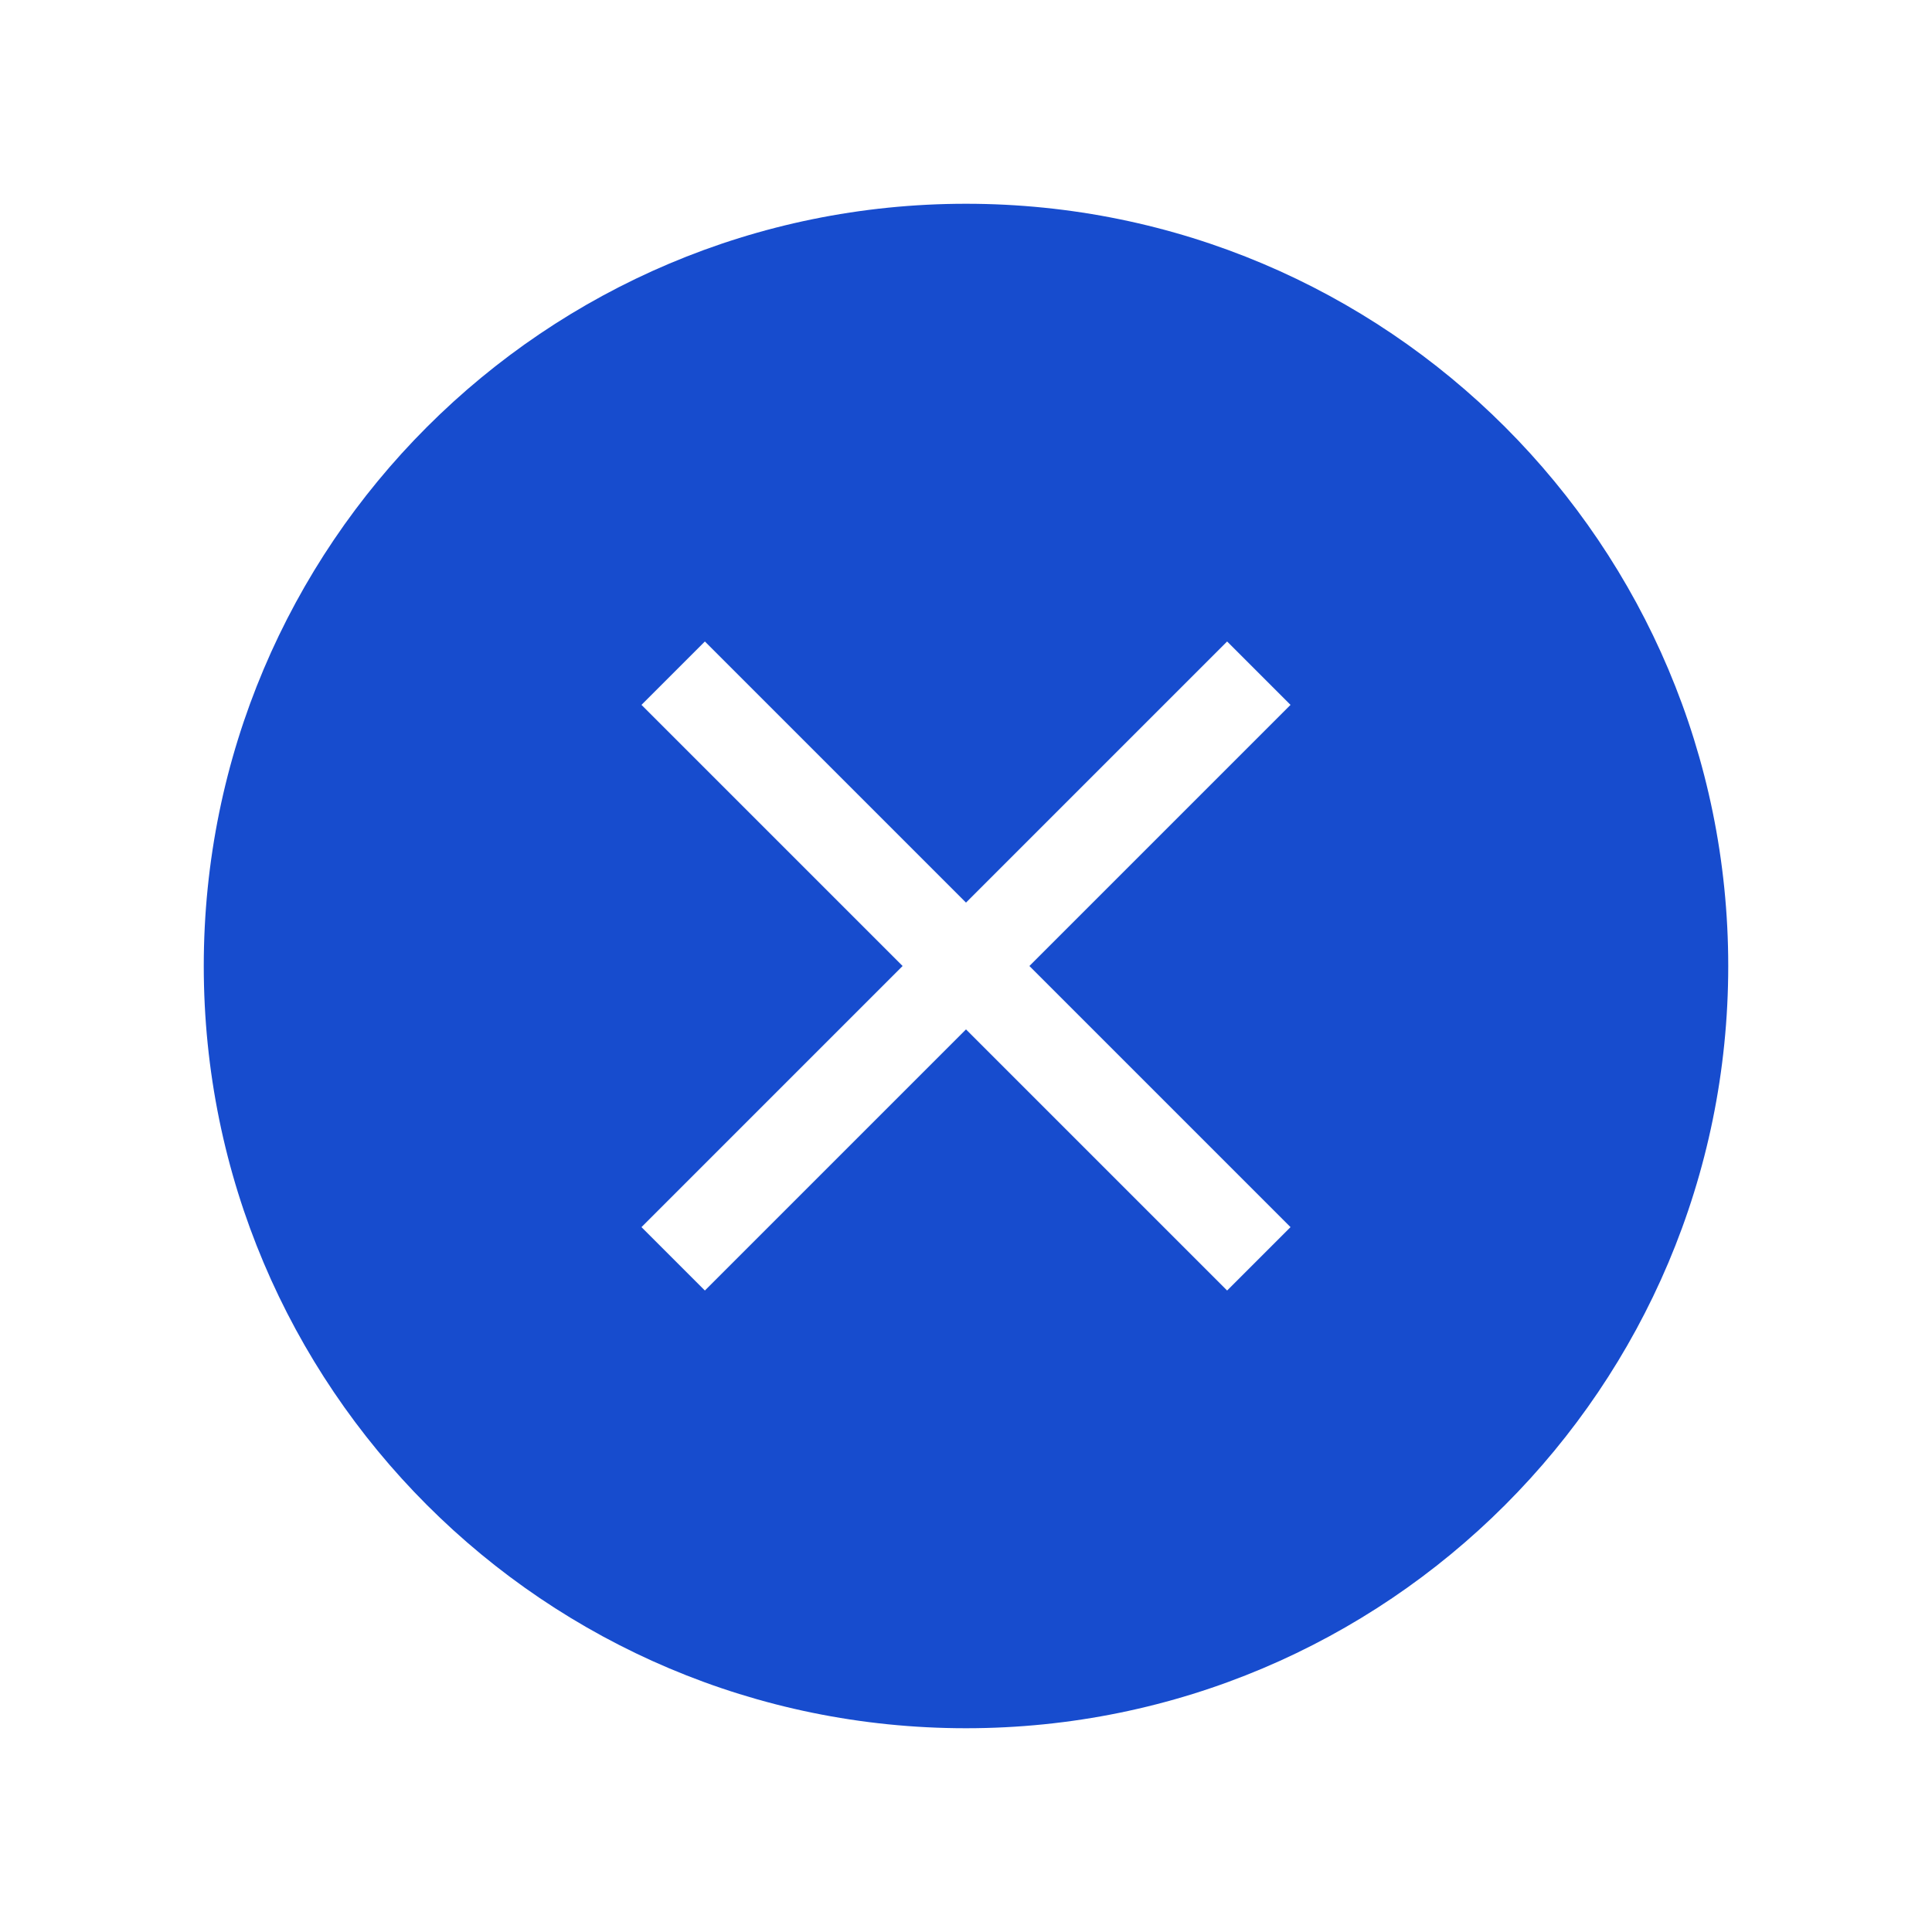
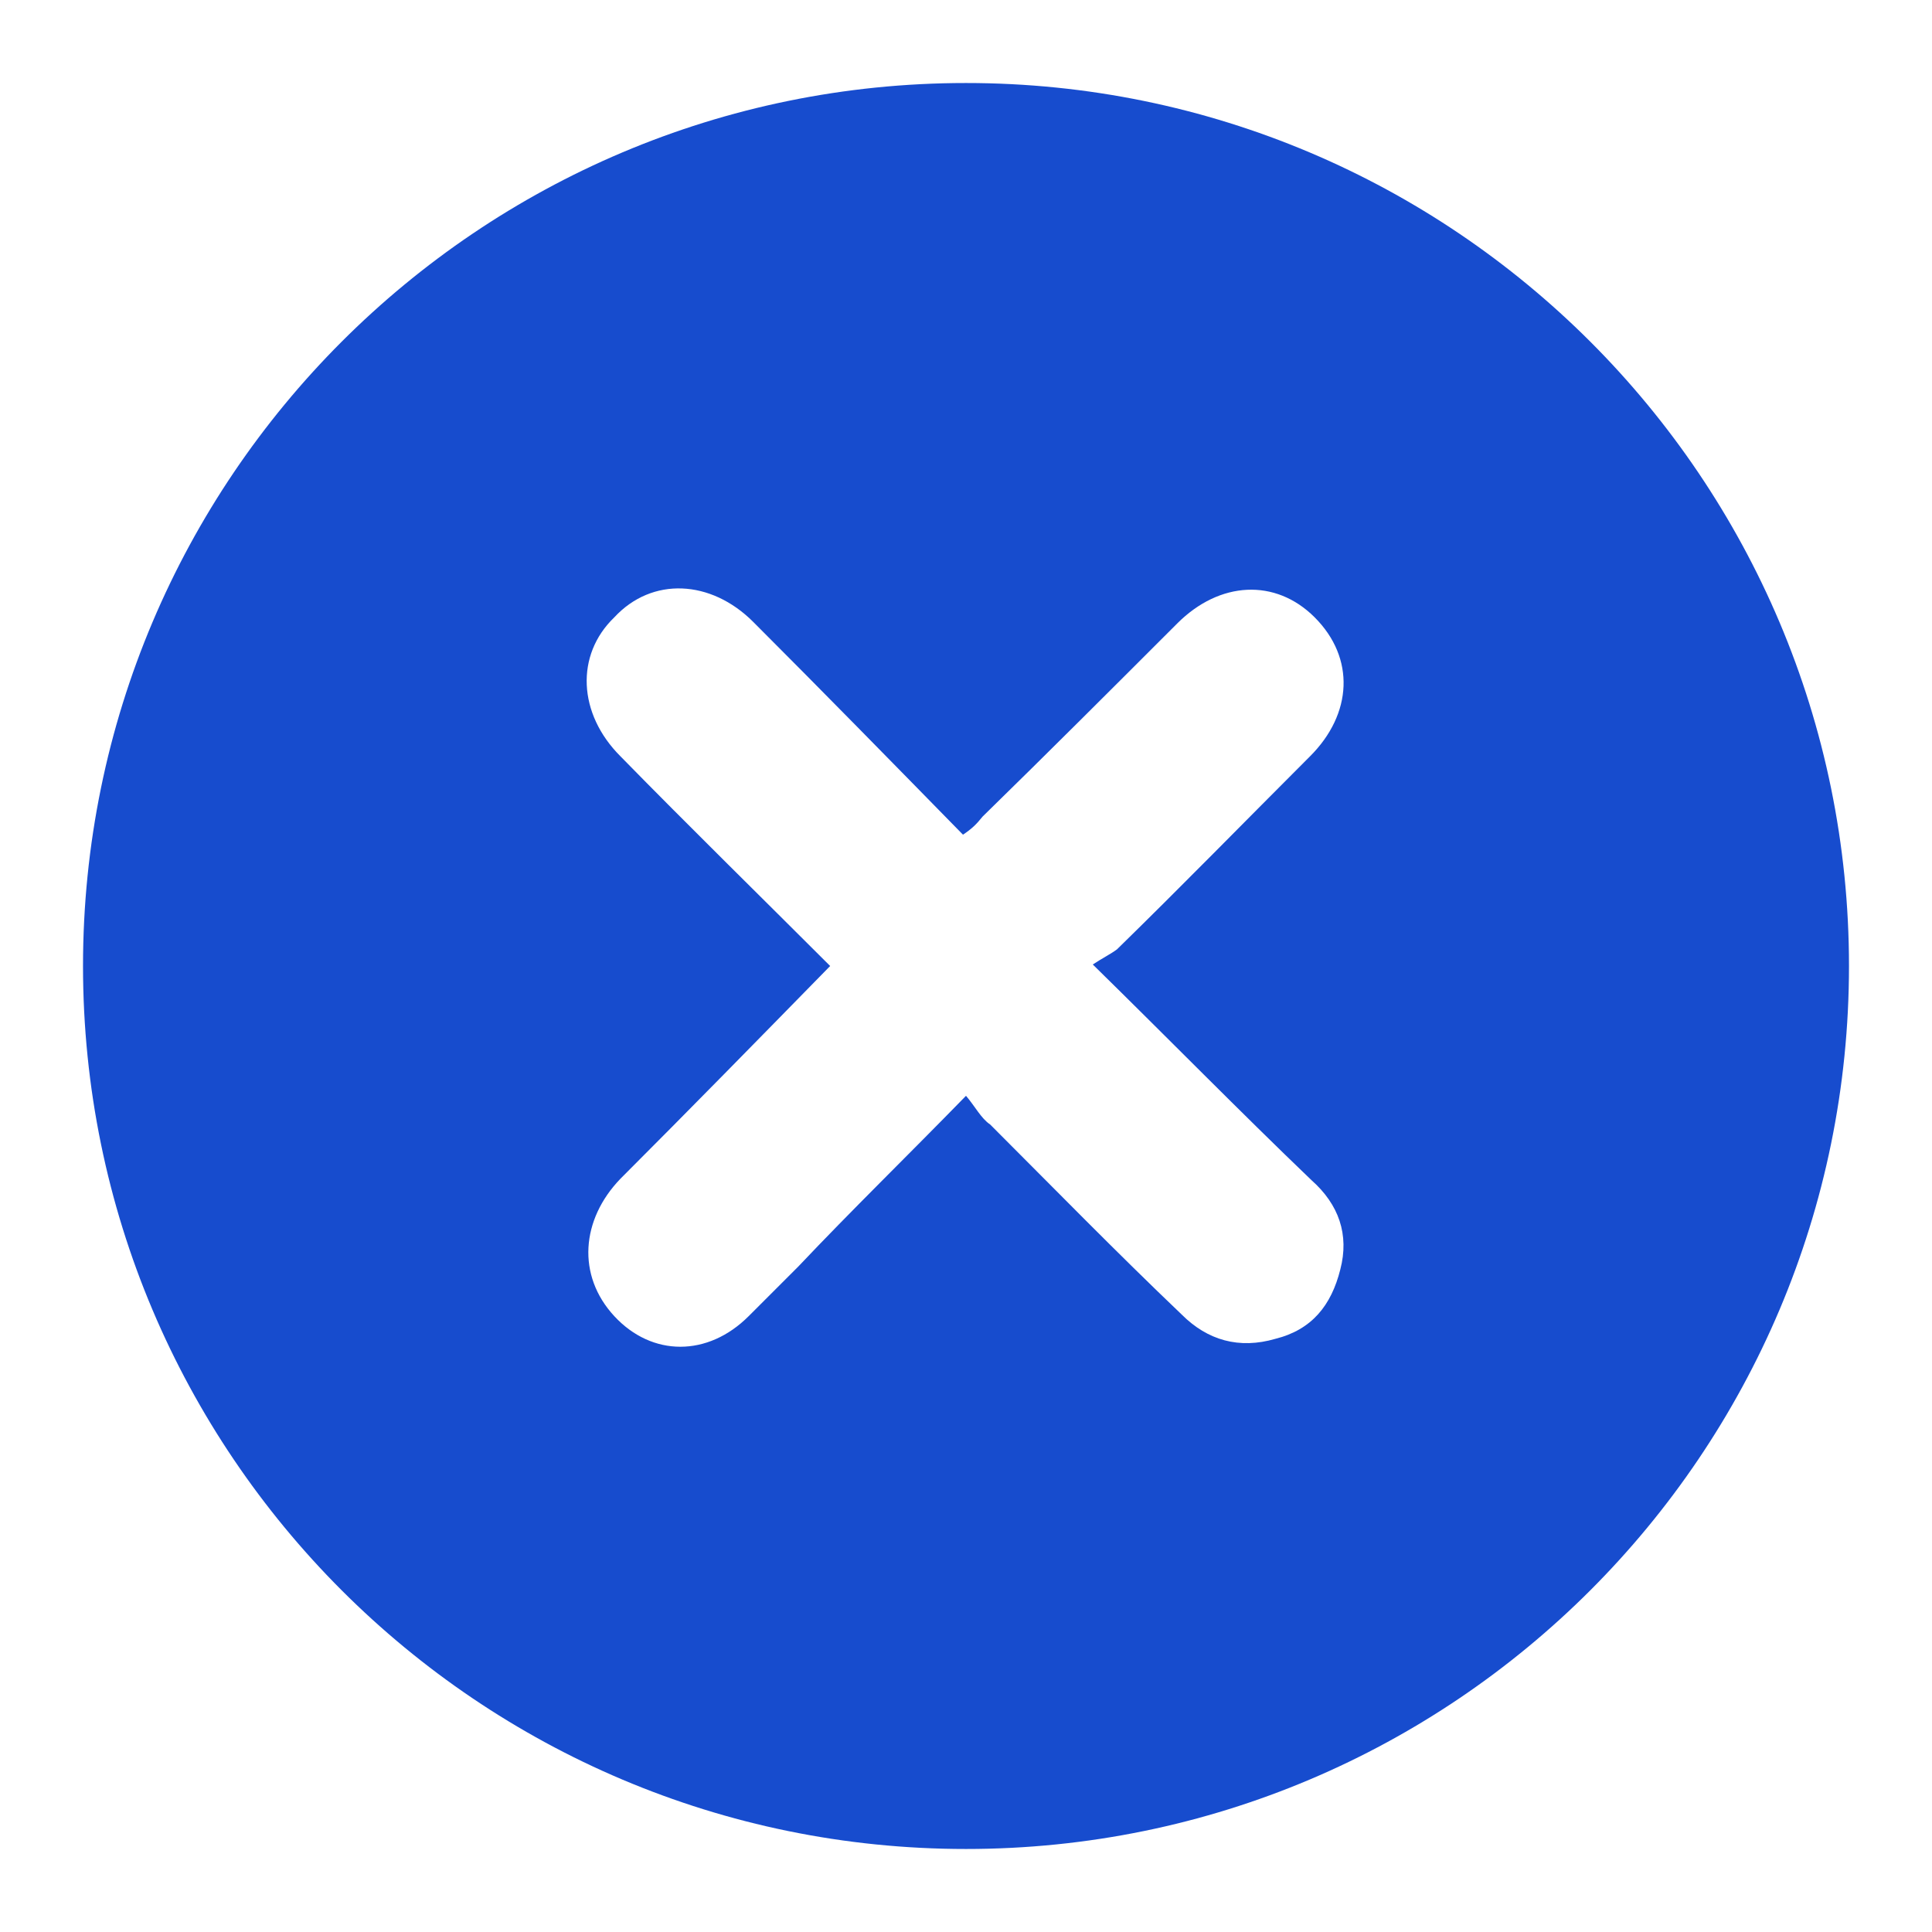
<svg xmlns="http://www.w3.org/2000/svg" version="1.1" id="图层_1" x="0px" y="0px" viewBox="0 0 128 128" enable-background="new 0 0 128 128" xml:space="preserve">
-   <path fill="#174CCE" d="M64,13.5c-27.9,0-50.5,22.6-50.5,50.5s22.6,50.5,50.5,50.5s50.5-22.6,50.5-50.5S91.9,13.5,64,13.5z   M85.5,81.3l-4.2,4.2L64,68.2L46.7,85.5l-4.2-4.2L59.8,64L42.5,46.7l4.2-4.2L64,59.8l17.3-17.3l4.2,4.2L68.2,64L85.5,81.3z" />
-   <g>
- </g>
-   <g>
- </g>
-   <g>
- </g>
-   <g>
- </g>
-   <g>
- </g>
-   <g>
- </g>
+   <path fill="#174CCE" d="M64,5.5C31.7,5.5,5.5,31.7,5.5,64s26.2,58.5,58.5,58.5s58.5-26.2,58.5-58.5S96.3,5.5,64,5.5z M86.9,78.2  c1.8,1.6,2.5,3.6,1.9,5.9c-0.6,2.4-1.9,4-4.3,4.6c-2.4,0.7-4.5,0.1-6.2-1.6C74,83,69.8,78.7,65.6,74.5c-0.6-0.4-1-1.2-1.6-1.9  c-3.9,4-7.6,7.6-11.1,11.3c-1,1-2.2,2.2-3.3,3.3c-2.7,2.7-6.4,2.7-8.9,0c-2.5-2.7-2.2-6.4,0.4-9.1c4.6-4.6,9.2-9.3,13.9-14.1  c-4.6-4.6-9.3-9.2-13.9-13.9c-2.8-2.8-3-6.7-0.4-9.2c2.5-2.7,6.4-2.5,9.2,0.3c4.6,4.6,9.2,9.3,13.9,14.1c0.6-0.4,0.9-0.7,1.3-1.2  c4.3-4.2,8.6-8.5,12.9-12.8c2.8-2.8,6.5-3,9.1-0.4c2.7,2.7,2.5,6.4-0.3,9.2c-4.3,4.3-8.5,8.6-12.8,12.8c-0.4,0.3-1,0.6-1.6,1  C77.5,68.9,82.1,73.6,86.9,78.2z" />
</svg>
